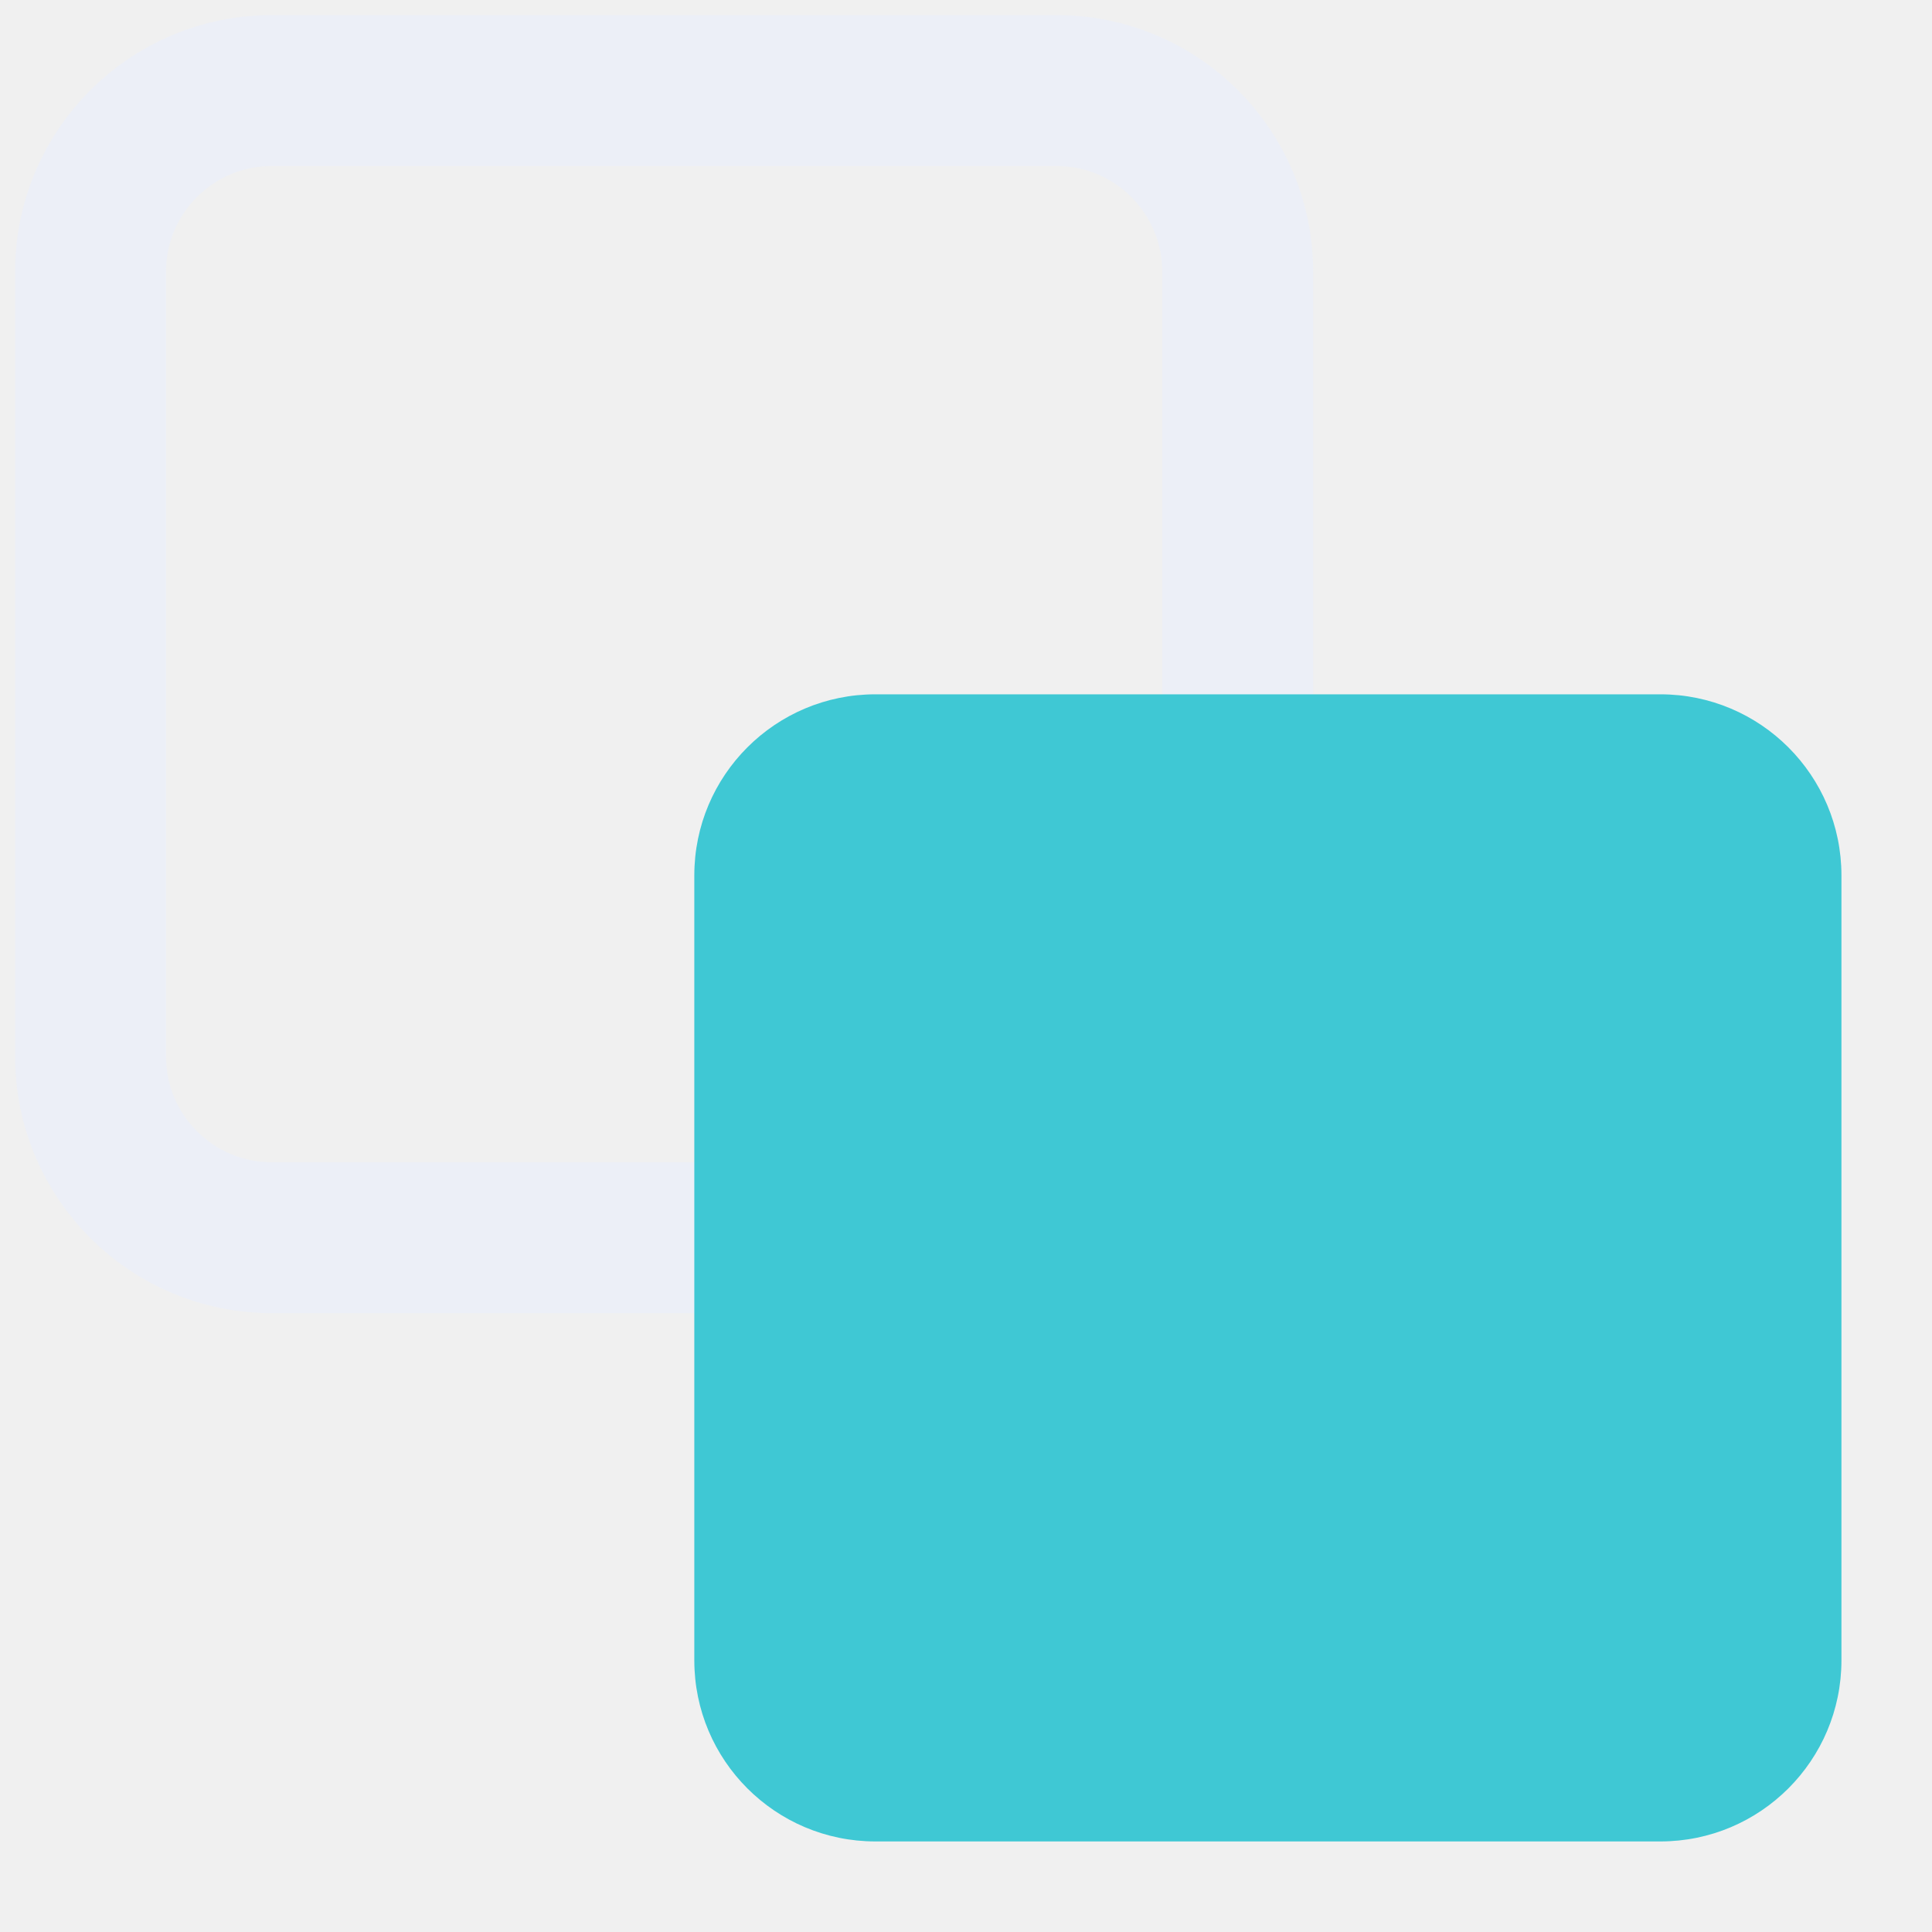
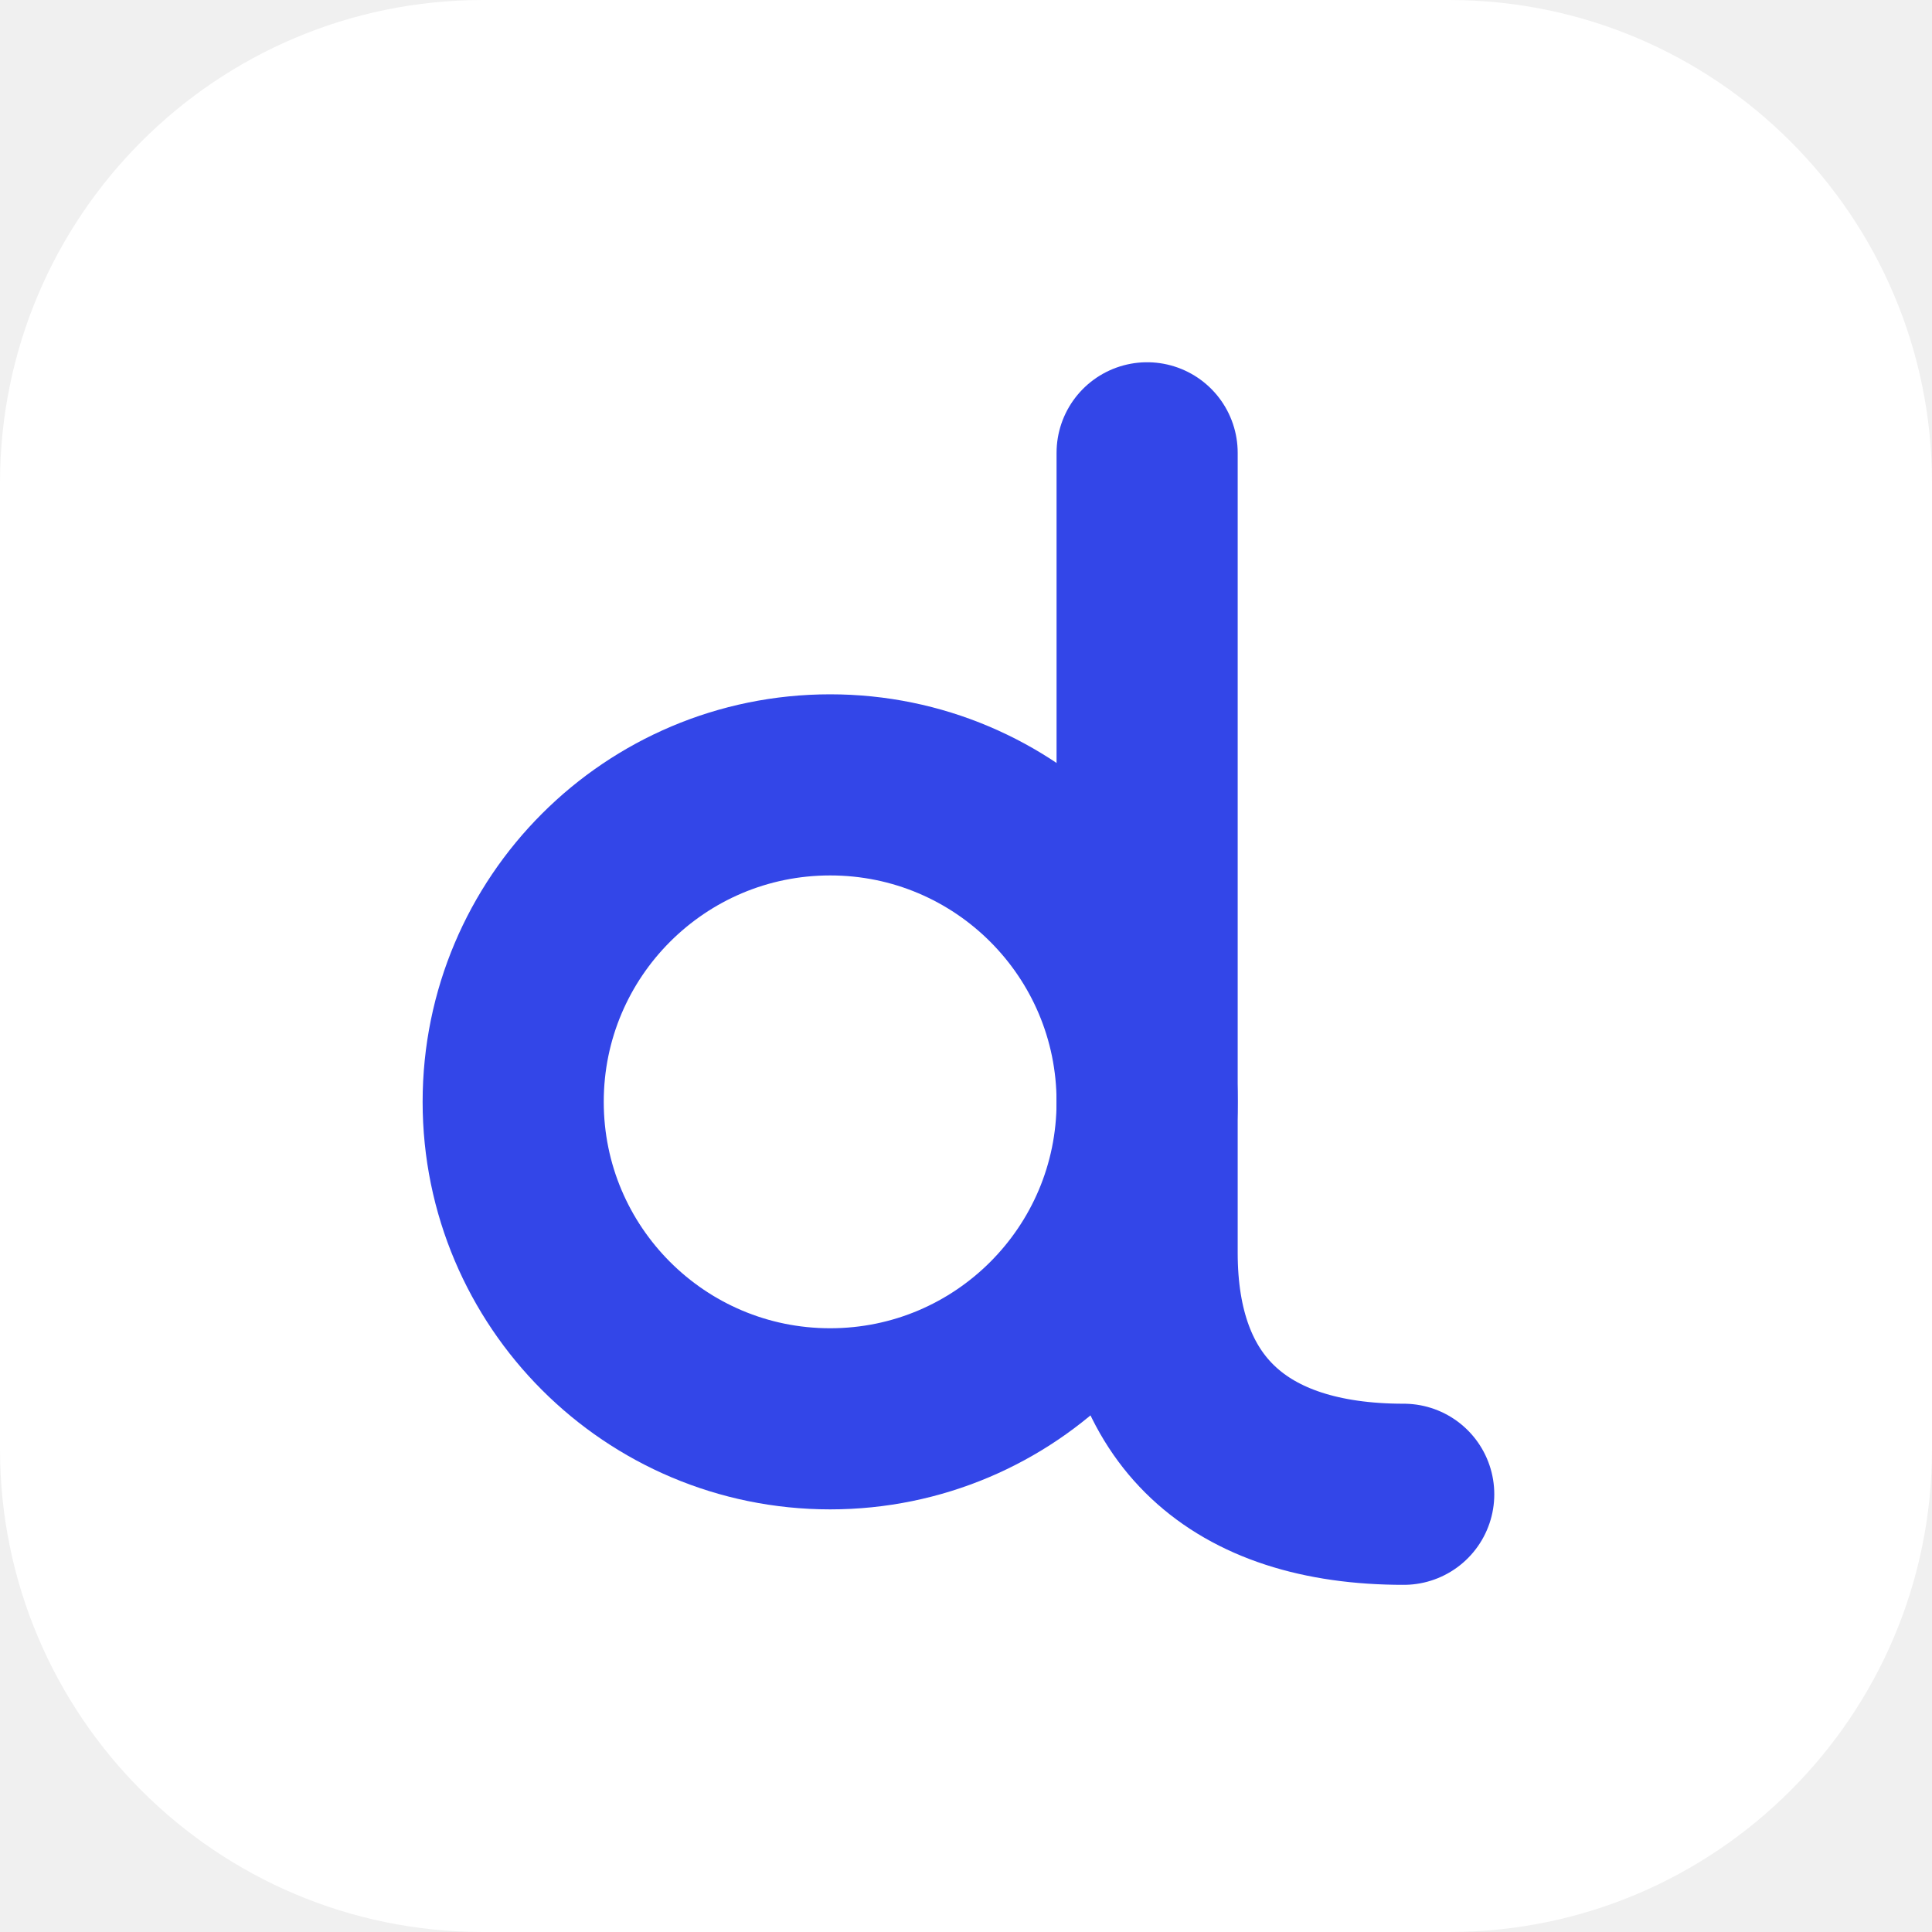
- <svg xmlns="http://www.w3.org/2000/svg" width="32" height="32" viewBox="0 0 32 32">
-   <rect x="1.5" y="1.5" width="19" height="19" rx="3" fill="none" stroke="#ECEFF7" stroke-width="2.5" />
-   <rect x="11.5" y="11.5" width="19" height="19" rx="3" fill="#3FC8D4" />
+ <svg xmlns="http://www.w3.org/2000/svg" viewBox="0 0 32 32" role="img" aria-label="Duetale">
+   <g transform="translate(0.00 0.00) scale(1)">
+     <rect width="32" height="32" rx="8" fill="#FFFFFF" />
+     <circle cx="13.75" cy="18.25" r="5.25" fill="none" stroke="#3346E8" stroke-width="3" />
+     <path d="M19 7.5V20.75c0 2.6 1.5 4 4.25 4" fill="none" stroke="#3346E8" stroke-width="3" stroke-linecap="round" />
+   </g>
</svg>
